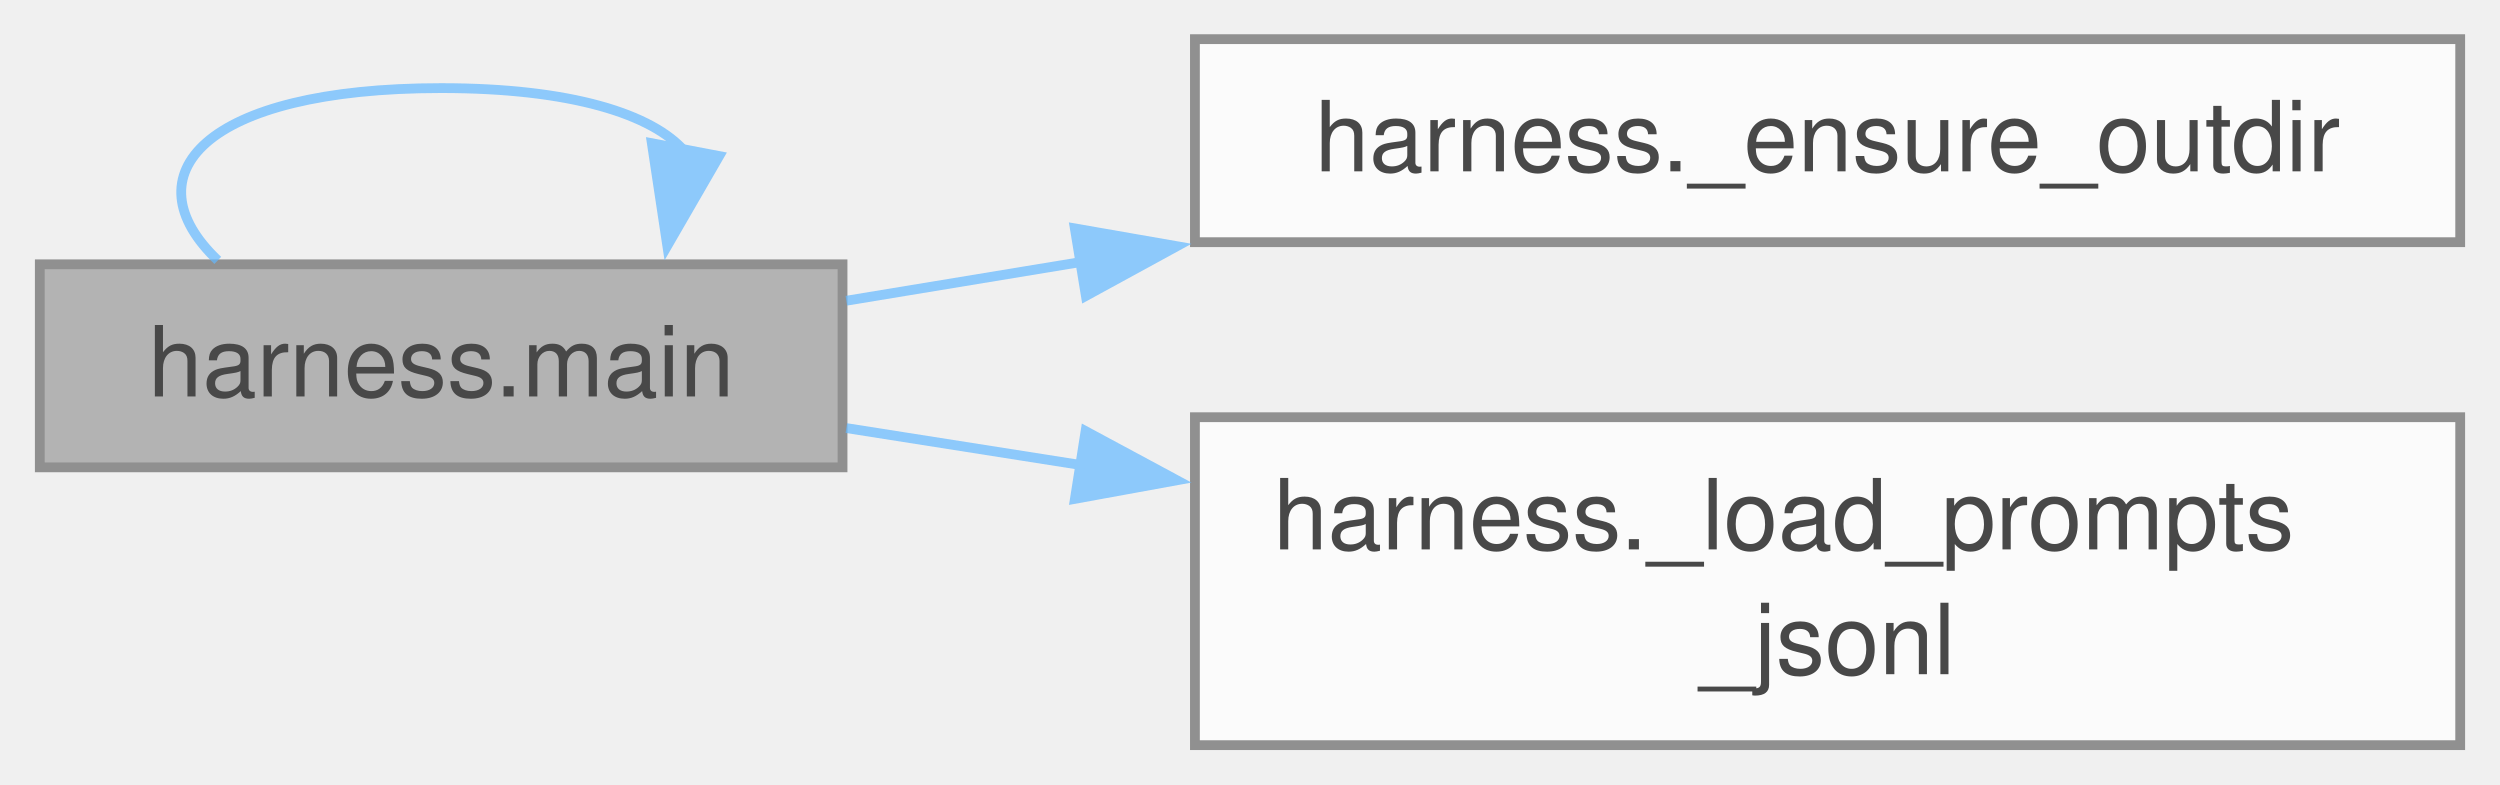
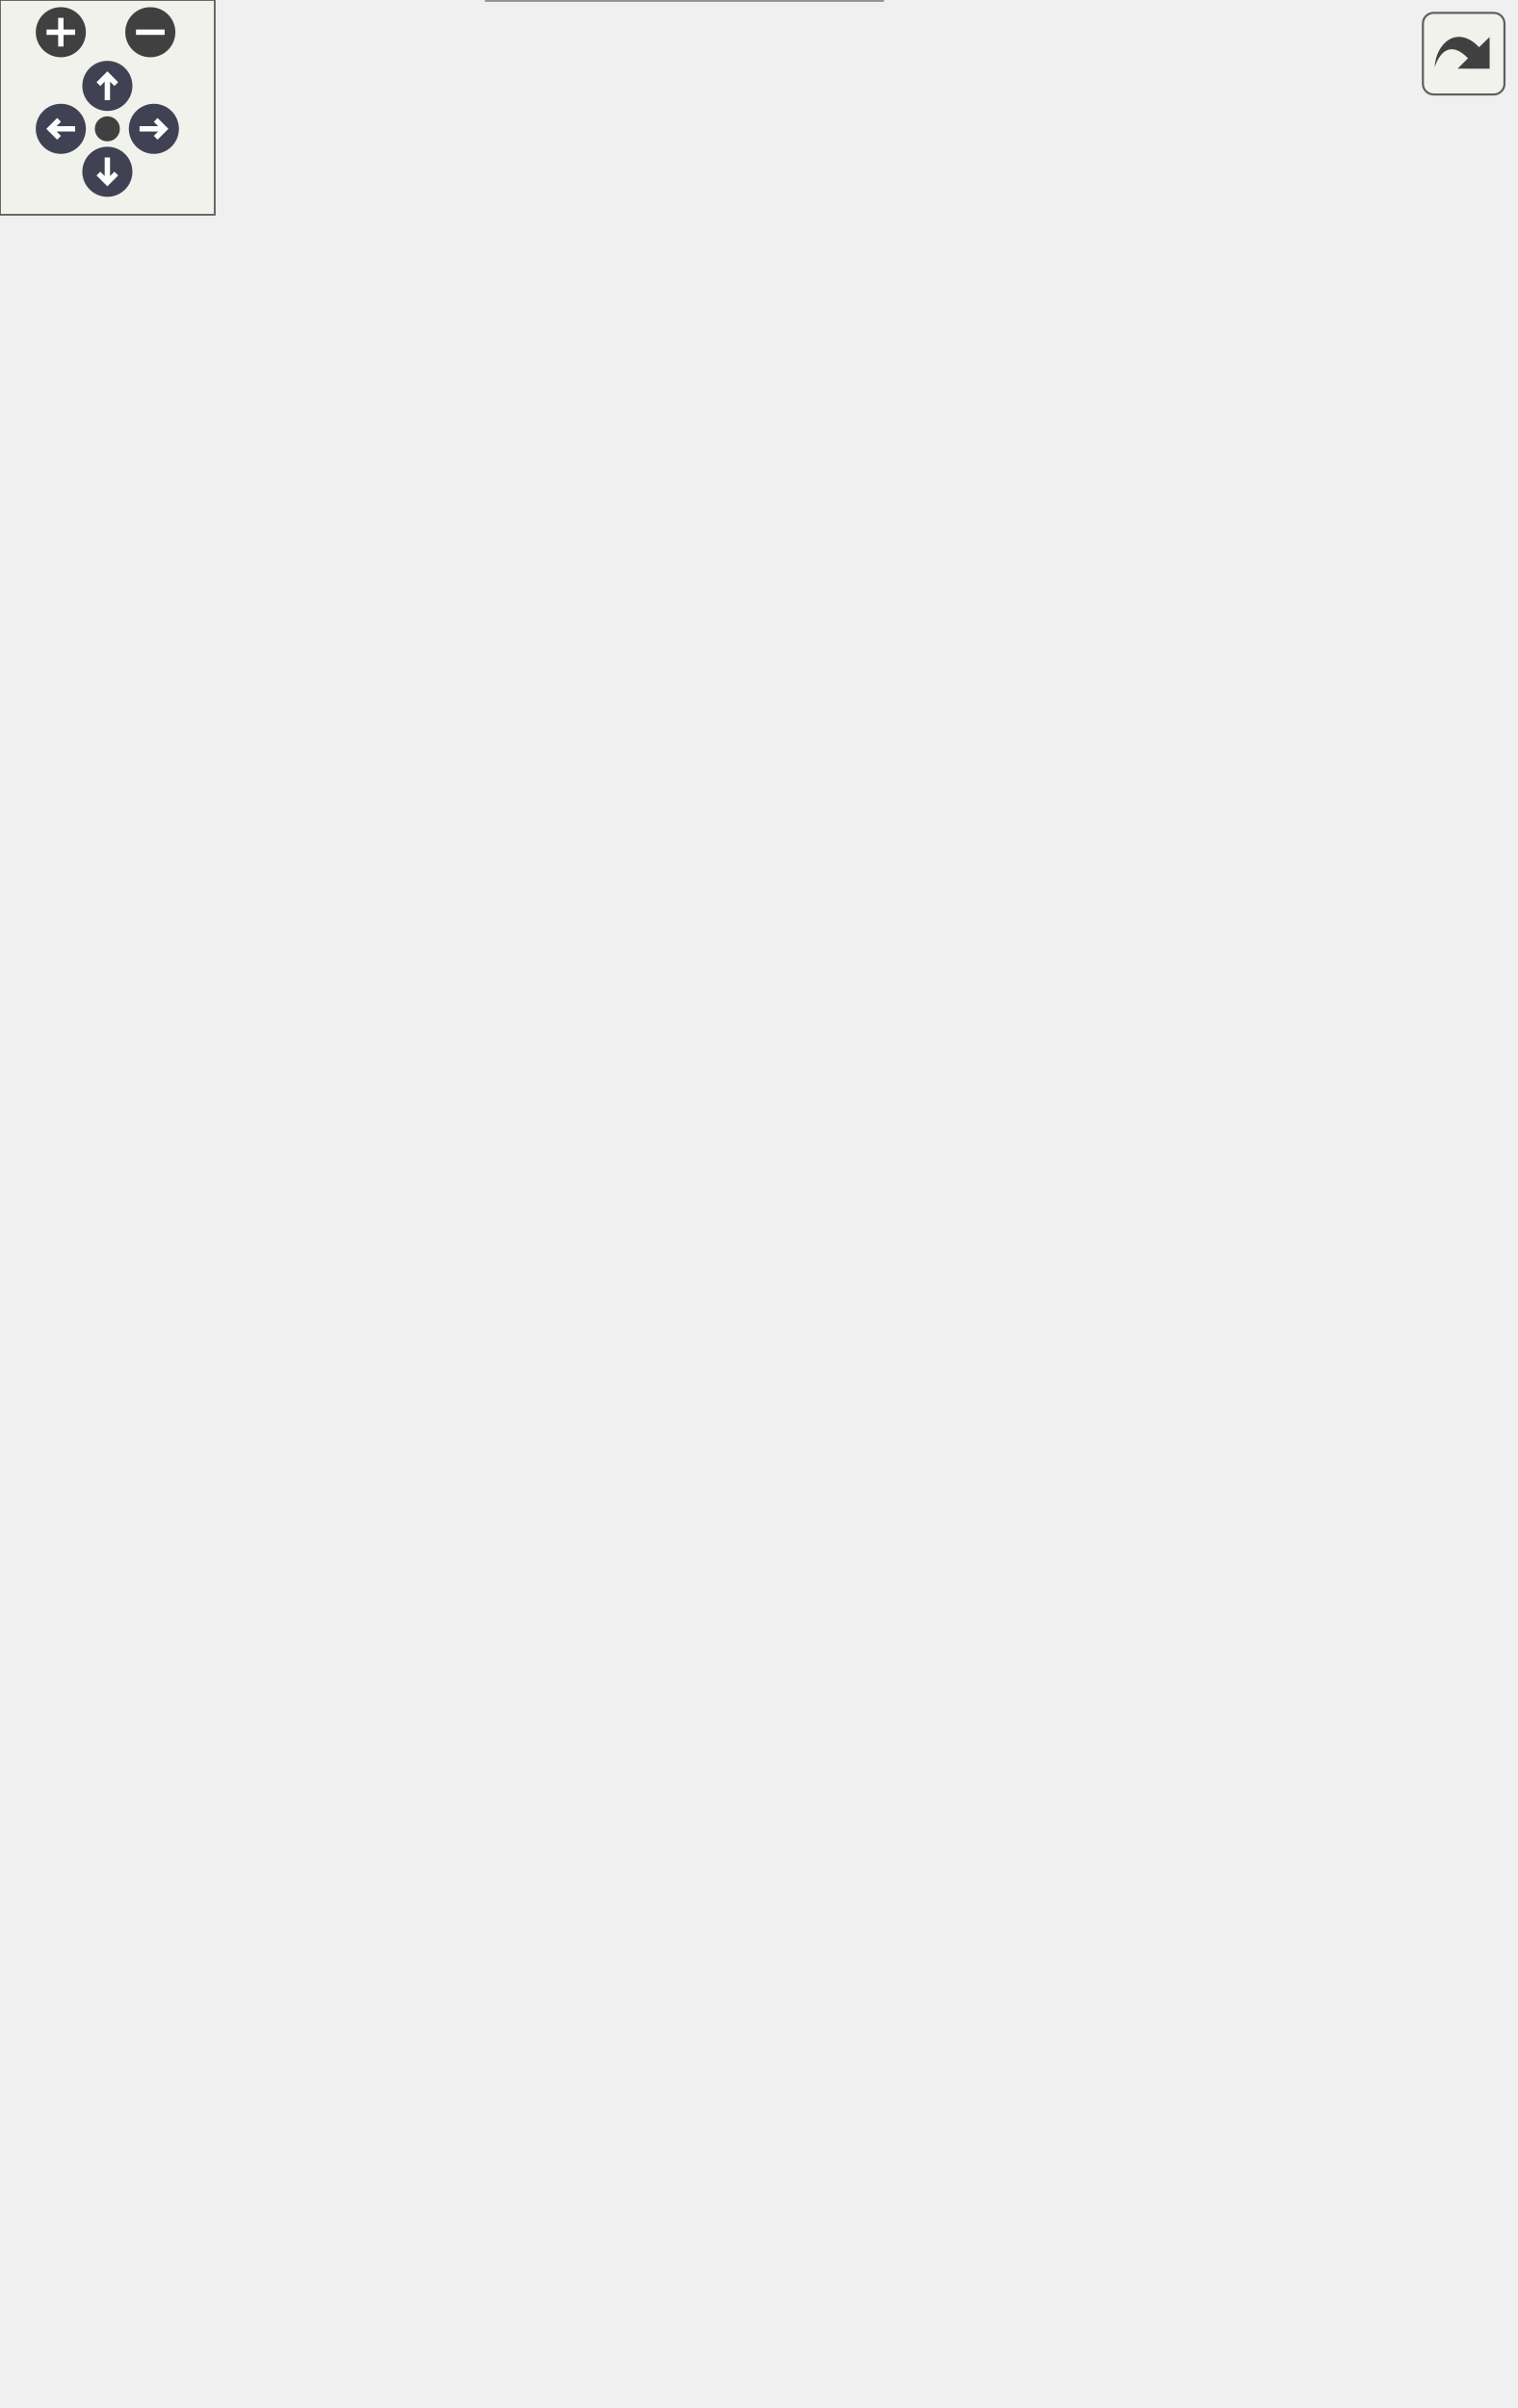
- <svg xmlns="http://www.w3.org/2000/svg" xmlns:xlink="http://www.w3.org/1999/xlink" width="255pt" height="80pt" viewBox="0.00 0.00 255.25 80.12">
-   <svg id="main" version="1.1" xml:space="preserve">
-     <style type="text/css">
+ <svg xmlns="http://www.w3.org/2000/svg" xmlns:xlink="http://www.w3.org/1999/xlink" id="main" version="1.1" xml:space="preserve">
+   <style type="text/css">
.node, .edge {opacity: 0.7;}
.node.selected, .edge.selected {opacity: 1;}
.edge:hover path { stroke: red; }
.edge:hover polygon { stroke: red; fill: red; }
</style>
-     <svg id="graph" class="graph">
-       <g id="graph0" class="graph" transform="scale(1 1) rotate(0) translate(4 76.12)">
-         <g id="Node000001" class="node">
-           <g id="a_Node000001">
-             <a xlink:title=" ">
-               <polygon fill="#999999" stroke="#666666" points="82,-49.12 0,-49.12 0,-28.38 82,-28.38 82,-49.12" />
-               <text text-anchor="middle" x="41" y="-35.62" font-family="Helvetica,sans-Serif" font-size="10.00">harness.main</text>
-             </a>
-           </g>
-         </g>
-         <g id="edge3_Node000001_Node000001" class="edge">
-           <g id="a_edge3_Node000001_Node000001">
-             <a xlink:title=" ">
-               <path fill="none" stroke="#63b8ff" d="M18.18,-49.52C9.05,-58.18 16.66,-67.12 41,-67.12 54.31,-67.12 62.62,-64.45 65.92,-60.61" />
-               <polygon fill="#63b8ff" stroke="#63b8ff" points="69.4,-60.18 64.1,-51.01 62.52,-61.49 69.4,-60.18" />
-             </a>
-           </g>
-         </g>
-         <g id="Node000002" class="node">
-           <g id="a_Node000002">
-             <a xlink:href="namespaceharness.html#a9fd9545352be0b506090c17d722b62a7" target="_top" xlink:title=" ">
-               <polygon fill="white" stroke="#666666" points="247.25,-72.12 118,-72.12 118,-51.38 247.25,-51.38 247.25,-72.12" />
-               <text text-anchor="middle" x="182.62" y="-58.62" font-family="Helvetica,sans-Serif" font-size="10.00">harness._ensure_outdir</text>
-             </a>
-           </g>
-         </g>
-         <g id="edge1_Node000001_Node000002" class="edge">
-           <g id="a_edge1_Node000001_Node000002">
-             <a xlink:title=" ">
-               <path fill="none" stroke="#63b8ff" d="M82.39,-45.4C89.97,-46.65 98.12,-48 106.38,-49.36" />
-               <polygon fill="#63b8ff" stroke="#63b8ff" points="105.73,-52.79 116.16,-50.97 106.86,-45.89 105.73,-52.79" />
-             </a>
-           </g>
-         </g>
-         <g id="Node000003" class="node">
-           <g id="a_Node000003">
-             <a xlink:href="namespaceharness.html#a53f716db56d4ff87808bf25db4a217a9" target="_top" xlink:title=" ">
-               <polygon fill="white" stroke="#666666" points="247.25,-33.5 118,-33.5 118,0 247.25,0 247.25,-33.5" />
-               <text text-anchor="start" x="126" y="-20" font-family="Helvetica,sans-Serif" font-size="10.00">harness._load_prompts</text>
-               <text text-anchor="middle" x="182.62" y="-7.25" font-family="Helvetica,sans-Serif" font-size="10.00">_jsonl</text>
-             </a>
-           </g>
-         </g>
-         <g id="edge2_Node000001_Node000003" class="edge">
-           <g id="a_edge2_Node000001_Node000003">
-             <a xlink:title=" ">
-               <path fill="none" stroke="#63b8ff" d="M82.39,-32.39C89.97,-31.19 98.12,-29.91 106.38,-28.61" />
-               <polygon fill="#63b8ff" stroke="#63b8ff" points="106.83,-32.08 116.16,-27.06 105.74,-25.16 106.83,-32.08" />
-             </a>
-           </g>
-         </g>
-       </g>
-     </svg>
+   <defs>
+     <circle id="rim" cx="0" cy="0" r="7" />
+     <circle id="rim2" cx="0" cy="0" r="3.5" />
+     <g id="zoomPlus">
+       <use xlink:href="#rim" fill="#404040">
+         <set attributeName="fill" to="#808080" begin="zoomplus.mouseover" end="zoomplus.mouseout" />
+       </use>
+       <path d="M-4,0h8M0,-4v8" fill="none" stroke="white" stroke-width="1.5" pointer-events="none" />
+     </g>
+     <g id="zoomMin">
+       <use xlink:href="#rim" fill="#404040">
+         <set attributeName="fill" to="#808080" begin="zoomminus.mouseover" end="zoomminus.mouseout" />
+       </use>
+       <path d="M-4,0h8" fill="none" stroke="white" stroke-width="1.5" pointer-events="none" />
+     </g>
+     <g id="arrowUp" transform="translate(30 24)">
+       <use xlink:href="#rim" />
+       <path pointer-events="none" fill="none" stroke="white" stroke-width="1.5" d="M0,-3.0v7 M-2.5,-0.5L0,-3.0L2.5,-0.5" />
+     </g>
+     <g id="arrowRight" transform="rotate(90) translate(36 -43)">
+       <use xlink:href="#rim" />
+       <path pointer-events="none" fill="none" stroke="white" stroke-width="1.5" d="M0,-3.0v7 M-2.5,-0.5L0,-3.0L2.5,-0.5" />
+     </g>
+     <g id="arrowDown" transform="rotate(180) translate(-30 -48)">
+       <use xlink:href="#rim" />
+       <path pointer-events="none" fill="none" stroke="white" stroke-width="1.5" d="M0,-3.0v7 M-2.5,-0.5L0,-3.0L2.5,-0.5" />
+     </g>
+     <g id="arrowLeft" transform="rotate(270) translate(-36 17)">
+       <use xlink:href="#rim" />
+       <path pointer-events="none" fill="none" stroke="white" stroke-width="1.5" d="M0,-3.0v7 M-2.5,-0.5L0,-3.0L2.5,-0.5" />
+     </g>
+     <g id="resetDef">
+       <use xlink:href="#rim2" fill="#404040">
+         <set attributeName="fill" to="#808080" begin="reset.mouseover" end="reset.mouseout" />
+       </use>
+     </g>
+   </defs>
+   <svg id="graph" class="graph">
+     <g id="viewport">
+       <g id="Node000001" class="node">
+         <g id="a_Node000001">
+           <a xlink:title=" ">
+             <polygon fill="#999999" stroke="#666666" points="82,-349.12 0,-349.12 0,-328.38 82,-328.38 82,-349.12" />
+             <text text-anchor="middle" x="41" y="-335.62" font-family="Helvetica,sans-Serif" font-size="10.00">harness.main</text>
+           </a>
+         </g>
+       </g>
+       <g id="Node000002" class="node">
+         <g id="a_Node000002">
+           <a xlink:href="namespaceharness.html#ad7476f60244e620d24fc97f5aac41d25" target="_top" xlink:title=" ">
+             <polygon fill="white" stroke="#666666" points="246.12,-612.12 136.38,-612.12 136.38,-591.38 246.12,-591.38 246.12,-612.12" />
+             <text text-anchor="middle" x="191.25" y="-598.62" font-family="Helvetica,sans-Serif" font-size="10.00">harness._combo_id</text>
+           </a>
+         </g>
+       </g>
+       <g id="edge1_Node000001_Node000002" class="edge">
+         <g id="a_edge1_Node000001_Node000002">
+           <a xlink:title=" ">
+             <path fill="none" stroke="#63b8ff" d="M41.91,-349.38C42.19,-387.16 48.41,-516.21 118,-582.75 120.42,-585.06 123.08,-587.1 125.91,-588.9" />
+             <polygon fill="#63b8ff" stroke="#63b8ff" points="124.26,-591.98 134.76,-593.43 127.46,-585.75 124.26,-591.98" />
+           </a>
+         </g>
+       </g>
+       <g id="Node000003" class="node">
+         <g id="a_Node000003">
+           <a xlink:href="namespaceharness.html#a28ad8ca35209c460cdb401c221aae7dd" target="_top" xlink:title=" ">
+             <polygon fill="white" stroke="#666666" points="254,-573.5 128.5,-573.5 128.5,-540 254,-540 254,-573.5" />
+             <text text-anchor="start" x="136.5" y="-560" font-family="Helvetica,sans-Serif" font-size="10.00">harness._derive_bytes</text>
+             <text text-anchor="middle" x="191.25" y="-547.25" font-family="Helvetica,sans-Serif" font-size="10.00">_touched</text>
+           </a>
+         </g>
+       </g>
+       <g id="edge2_Node000001_Node000003" class="edge">
+         <g id="a_edge2_Node000001_Node000003">
+           <a xlink:title=" ">
+             <path fill="none" stroke="#63b8ff" d="M43.18,-349.58C47.27,-381.81 63.68,-478.11 118,-530.75 118.75,-531.48 119.53,-532.19 120.33,-532.88" />
+             <polygon fill="#63b8ff" stroke="#63b8ff" points="118.14,-535.62 128.29,-538.66 122.25,-529.96 118.14,-535.62" />
+           </a>
+         </g>
+       </g>
+       <g id="Node000004" class="node">
+         <g id="a_Node000004">
+           <a xlink:href="namespaceharness.html#aea77adcd17ced76219c305b5d58588f4" target="_top" xlink:title=" ">
+             <polygon fill="white" stroke="#666666" points="252.12,-522.12 130.38,-522.12 130.38,-501.38 252.12,-501.38 252.12,-522.12" />
+             <text text-anchor="middle" x="191.25" y="-508.62" font-family="Helvetica,sans-Serif" font-size="10.00">harness._discover_git</text>
+           </a>
+         </g>
+       </g>
+       <g id="edge3_Node000001_Node000004" class="edge">
+         <g id="a_edge3_Node000001_Node000004">
+           <a xlink:title=" ">
+             <path fill="none" stroke="#63b8ff" d="M45.29,-349.38C52.64,-376.43 73.39,-445.94 118,-482.75 126.81,-490.02 138.07,-494.65 149.06,-497.97" />
+             <polygon fill="#63b8ff" stroke="#63b8ff" points="147.84,-501.27 158.41,-500.5 149.67,-494.51 147.84,-501.27" />
+           </a>
+         </g>
+       </g>
+       <g id="Node000005" class="node">
+         <g id="a_Node000005">
+           <a xlink:href="namespaceharness.html#aecd190db3c2f9679f9b2657270c1205b" target="_top" xlink:title=" ">
+             <polygon fill="white" stroke="#666666" points="418.5,-464.12 305,-464.12 305,-443.38 418.5,-443.38 418.5,-464.12" />
+             <text text-anchor="middle" x="361.75" y="-450.62" font-family="Helvetica,sans-Serif" font-size="10.00">harness._ensure_dir</text>
+           </a>
+         </g>
+       </g>
+       <g id="edge5_Node000001_Node000005" class="edge">
+         <g id="a_edge5_Node000001_Node000005">
+           <a xlink:title=" ">
+             <path fill="none" stroke="#63b8ff" d="M49.16,-349.58C61.16,-366.75 87.08,-399.9 118,-415.75 172.59,-443.73 242.44,-452.26 293.19,-454.37" />
+             <polygon fill="#63b8ff" stroke="#63b8ff" points="293.06,-457.87 303.17,-454.7 293.29,-450.87 293.06,-457.87" />
+           </a>
+         </g>
+       </g>
+       <g id="Node000006" class="node">
+         <g id="a_Node000006">
+           <a xlink:href="namespaceharness.html#a6214165c6e926d2a6d9eee8e092aaf05" target="_top" xlink:title=" ">
+             <polygon fill="white" stroke="#666666" points="255.88,-483.12 126.62,-483.12 126.62,-462.38 255.88,-462.38 255.88,-483.12" />
+             <text text-anchor="middle" x="191.25" y="-469.62" font-family="Helvetica,sans-Serif" font-size="10.00">harness._ensure_outdir</text>
+           </a>
+         </g>
+       </g>
+       <g id="edge6_Node000001_Node000006" class="edge">
+         <g id="a_edge6_Node000001_Node000006">
+           <a xlink:title=" ">
+             <path fill="none" stroke="#63b8ff" d="M46.57,-349.55C56.39,-371.48 81.6,-421.45 118,-448.75 122.51,-452.13 127.52,-455.05 132.75,-457.57" />
+             <polygon fill="#63b8ff" stroke="#63b8ff" points="131.01,-460.64 141.58,-461.35 133.76,-454.2 131.01,-460.64" />
+           </a>
+         </g>
+       </g>
+       <g id="Node000007" class="node">
+         <g id="a_Node000007">
+           <a xlink:href="namespaceharness.html#a9dcfe13042b7e94d279194a10e8abbf2" target="_top" xlink:title=" ">
+             <polygon fill="white" stroke="#666666" points="244.62,-407.12 137.88,-407.12 137.88,-386.38 244.62,-386.38 244.62,-407.12" />
+             <text text-anchor="middle" x="191.25" y="-393.62" font-family="Helvetica,sans-Serif" font-size="10.00">harness._env_bool</text>
+           </a>
+         </g>
+       </g>
+       <g id="edge8_Node000001_Node000007" class="edge">
+         <g id="a_edge8_Node000001_Node000007">
+           <a xlink:title=" ">
+             <path fill="none" stroke="#63b8ff" d="M60.9,-349.49C76,-357.75 97.9,-369.02 118,-376.75 123.4,-378.83 129.11,-380.79 134.85,-382.6" />
+             <polygon fill="#63b8ff" stroke="#63b8ff" points="133.84,-385.95 144.42,-385.49 135.86,-379.25 133.84,-385.95" />
+           </a>
+         </g>
+       </g>
+       <g id="Node000008" class="node">
+         <g id="a_Node000008">
+           <a xlink:href="namespaceharness.html#a94bfd9bbb8e984be636e1a4363ae777d" target="_top" xlink:title=" ">
+             <polygon fill="white" stroke="#666666" points="244.25,-368.12 138.25,-368.12 138.25,-347.38 244.25,-347.38 244.25,-368.12" />
+             <text text-anchor="middle" x="191.25" y="-354.62" font-family="Helvetica,sans-Serif" font-size="10.00">harness._env_json</text>
+           </a>
+         </g>
+       </g>
+       <g id="edge9_Node000001_Node000008" class="edge">
+         <g id="a_edge9_Node000001_Node000008">
+           <a xlink:title=" ">
+             <path fill="none" stroke="#63b8ff" d="M82.12,-343.89C95.79,-345.64 111.42,-347.65 126.48,-349.58" />
+             <polygon fill="#63b8ff" stroke="#63b8ff" points="125.97,-353.04 136.33,-350.84 126.86,-346.1 125.97,-353.04" />
+           </a>
+         </g>
+       </g>
+       <g id="Node000009" class="node">
+         <g id="a_Node000009">
+           <a xlink:href="namespaceharness.html#a06835702604d6d44d8a50798dff26a5d" target="_top" xlink:title=" ">
+             <polygon fill="white" stroke="#666666" points="417.38,-254.12 306.12,-254.12 306.12,-233.38 417.38,-233.38 417.38,-254.12" />
+             <text text-anchor="middle" x="361.75" y="-240.62" font-family="Helvetica,sans-Serif" font-size="10.00">harness._hostname</text>
+           </a>
+         </g>
+       </g>
+       <g id="edge10_Node000001_Node000009" class="edge">
+         <g id="a_edge10_Node000001_Node000009">
+           <a xlink:title=" ">
+             <path fill="none" stroke="#63b8ff" d="M82.11,-336.31C127.55,-332.55 203.25,-323.24 264.5,-300.75 291.08,-290.99 318.6,-273.86 337.37,-260.92" />
+             <polygon fill="#63b8ff" stroke="#63b8ff" points="339.2,-263.91 345.35,-255.29 335.16,-258.19 339.2,-263.91" />
+           </a>
+         </g>
+       </g>
+       <g id="Node000010" class="node">
+         <g id="a_Node000010">
+           <a xlink:href="namespaceharness.html#a78ab66e05089868e03a0bf8d1dd2a446" target="_top" xlink:title=" ">
+             <polygon fill="white" stroke="#666666" points="255.88,-291.5 126.62,-291.5 126.62,-258 255.88,-258 255.88,-291.5" />
+             <text text-anchor="start" x="134.62" y="-278" font-family="Helvetica,sans-Serif" font-size="10.00">harness._load_prompts</text>
+             <text text-anchor="middle" x="191.25" y="-265.25" font-family="Helvetica,sans-Serif" font-size="10.00">_jsonl</text>
+           </a>
+         </g>
+       </g>
+       <g id="edge11_Node000001_Node000010" class="edge">
+         <g id="a_edge11_Node000001_Node000010">
+           <a xlink:title=" ">
+             <path fill="none" stroke="#63b8ff" d="M66.63,-328.02C81.5,-321.55 100.83,-313.16 118,-305.75 124.99,-302.73 132.36,-299.56 139.62,-296.44" />
+             <polygon fill="#63b8ff" stroke="#63b8ff" points="140.91,-299.7 148.72,-292.53 138.15,-293.26 140.91,-299.7" />
+           </a>
+         </g>
+       </g>
+       <g id="Node000011" class="node">
+         <g id="a_Node000011">
+           <a xlink:href="namespaceharness.html#af74096a05ed5982147faa1c7be9b3eca" target="_top" xlink:title=" ">
+             <polygon fill="white" stroke="#666666" points="236,-240.12 146.5,-240.12 146.5,-219.38 236,-219.38 236,-240.12" />
+             <text text-anchor="middle" x="191.25" y="-226.62" font-family="Helvetica,sans-Serif" font-size="10.00">harness._parse</text>
+           </a>
+         </g>
+       </g>
+       <g id="edge12_Node000001_Node000011" class="edge">
+         <g id="a_edge12_Node000001_Node000011">
+           <a xlink:title=" ">
+             <path fill="none" stroke="#63b8ff" d="M48,-328.03C59.2,-309.03 85.15,-269.5 118,-248.75 123.28,-245.42 129.12,-242.67 135.14,-240.39" />
+             <polygon fill="#63b8ff" stroke="#63b8ff" points="136.22,-243.72 144.62,-237.28 134.03,-237.07 136.22,-243.72" />
+           </a>
+         </g>
+       </g>
+       <g id="Node000012" class="node">
+         <g id="a_Node000012">
+           <a xlink:href="namespaceharness.html#a193517728d393d9b1e67120aaa99e36e" target="_top" xlink:title=" ">
+             <polygon fill="white" stroke="#666666" points="246.5,-33.5 136,-33.5 136,0 246.5,0 246.5,-33.5" />
+             <text text-anchor="start" x="144" y="-20" font-family="Helvetica,sans-Serif" font-size="10.00">harness._pg_delete</text>
+             <text text-anchor="middle" x="191.25" y="-7.25" font-family="Helvetica,sans-Serif" font-size="10.00">_series</text>
+           </a>
+         </g>
+       </g>
+       <g id="edge13_Node000001_Node000012" class="edge">
+         <g id="a_edge13_Node000001_Node000012">
+           <a xlink:title=" ">
+             <path fill="none" stroke="#63b8ff" d="M41.43,-327.96C39.78,-285.63 39.44,-129.08 118,-42.75 120.39,-40.12 123.07,-37.76 125.94,-35.64" />
+             <polygon fill="#63b8ff" stroke="#63b8ff" points="127.73,-38.65 134.41,-30.43 124.06,-32.69 127.73,-38.65" />
+           </a>
+         </g>
+       </g>
+       <g id="Node000014" class="node">
+         <g id="a_Node000014">
+           <a xlink:href="namespaceharness.html#ac86d67a920e4dc31a2cd9d0cf4747952" target="_top" xlink:title=" ">
+             <polygon fill="white" stroke="#666666" points="243.12,-162.12 139.38,-162.12 139.38,-141.38 243.12,-141.38 243.12,-162.12" />
+             <text text-anchor="middle" x="191.25" y="-148.62" font-family="Helvetica,sans-Serif" font-size="10.00">harness._split_list</text>
+           </a>
+         </g>
+       </g>
+       <g id="edge15_Node000001_Node000014" class="edge">
+         <g id="a_edge15_Node000001_Node000014">
+           <a xlink:title=" ">
+             <path fill="none" stroke="#63b8ff" d="M43.7,-327.88C48.94,-298.13 67.62,-214.78 118,-171.75 121.36,-168.88 125.09,-166.43 129.04,-164.32" />
+             <polygon fill="#63b8ff" stroke="#63b8ff" points="130.15,-167.66 137.85,-160.39 127.29,-161.27 130.15,-167.66" />
+           </a>
+         </g>
+       </g>
+       <g id="Node000015" class="node">
+         <g id="a_Node000015">
+           <a xlink:href="namespaceharness.html#a5db6927b2a0861460d3ed910752ee752" target="_top" xlink:title=" ">
+             <polygon fill="white" stroke="#666666" points="245,-123.5 137.5,-123.5 137.5,-90 245,-90 245,-123.5" />
+             <text text-anchor="start" x="145.5" y="-110" font-family="Helvetica,sans-Serif" font-size="10.00">harness._synthetic</text>
+             <text text-anchor="middle" x="191.25" y="-97.25" font-family="Helvetica,sans-Serif" font-size="10.00">_evaluate</text>
+           </a>
+         </g>
+       </g>
+       <g id="edge16_Node000001_Node000015" class="edge">
+         <g id="a_edge16_Node000001_Node000015">
+           <a xlink:title=" ">
+             <path fill="none" stroke="#63b8ff" d="M42.83,-328.11C46.02,-294.57 60.36,-189.93 118,-132.75 120.83,-129.94 123.99,-127.44 127.35,-125.2" />
+             <polygon fill="#63b8ff" stroke="#63b8ff" points="128.99,-128.29 135.98,-120.32 125.55,-122.2 128.99,-128.29" />
+           </a>
+         </g>
+       </g>
+       <g id="Node000016" class="node">
+         <g id="a_Node000016">
+           <a xlink:href="namespaceharness.html#a74669bfa6e74a83abe2b8fdcde52b0d7" target="_top" xlink:title=" ">
+             <polygon fill="white" stroke="#666666" points="264.5,-72.12 118,-72.12 118,-51.38 264.5,-51.38 264.5,-72.12" />
+             <text text-anchor="middle" x="191.25" y="-58.62" font-family="Helvetica,sans-Serif" font-size="10.00">harness.emit_metrics_text</text>
+           </a>
+         </g>
+       </g>
+       <g id="edge17_Node000001_Node000016" class="edge">
+         <g id="a_edge17_Node000001_Node000016">
+           <a xlink:title=" ">
+             <path fill="none" stroke="#63b8ff" d="M41.7,-328.07C41.21,-288.89 44.97,-151.67 118,-80.75 118.63,-80.14 119.27,-79.55 119.93,-78.98" />
+             <polygon fill="#63b8ff" stroke="#63b8ff" points="121.81,-81.94 128.06,-73.38 117.84,-76.17 121.81,-81.94" />
+           </a>
+         </g>
+       </g>
+       <g id="Node000017" class="node">
+         <g id="a_Node000017">
+           <a xlink:href="namespaceharness.html#a848001c6546fabab799285f3c771c0e8" target="_top" xlink:title=" ">
+             <polygon fill="white" stroke="#666666" points="261.12,-201.12 121.38,-201.12 121.38,-180.38 261.12,-180.38 261.12,-201.12" />
+             <text text-anchor="middle" x="191.25" y="-187.62" font-family="Helvetica,sans-Serif" font-size="10.00">harness.push_metrics_pg</text>
+           </a>
+         </g>
+       </g>
+       <g id="edge18_Node000001_Node000017" class="edge">
+         <g id="a_edge18_Node000001_Node000017">
+           <a xlink:title=" ">
+             <path fill="none" stroke="#63b8ff" d="M45.3,-327.93C53.41,-303.21 76.73,-242.29 118,-210.75 119.9,-209.3 121.9,-207.95 123.97,-206.71" />
+             <polygon fill="#63b8ff" stroke="#63b8ff" points="125.45,-209.88 132.78,-202.23 122.28,-203.64 125.45,-209.88" />
+           </a>
+         </g>
+       </g>
+       <g id="edge4_Node000004_Node000001" class="edge">
+         <g id="a_edge4_Node000004_Node000001">
+           <a xlink:title=" ">
+             <path fill="none" stroke="#63b8ff" d="M129.89,-508.41C125.64,-506.27 121.61,-503.73 118,-500.75 73.8,-464.28 53.03,-395.7 45.5,-360.39" />
+             <polygon fill="#63b8ff" stroke="#63b8ff" points="48.99,-360.03 43.66,-350.88 42.12,-361.37 48.99,-360.03" />
+           </a>
+         </g>
+       </g>
+       <g id="edge7_Node000006_Node000005" class="edge">
+         <g id="a_edge7_Node000006_Node000005">
+           <a xlink:title=" ">
+             <path fill="none" stroke="#63b8ff" d="M255.95,-465.57C268.23,-464.18 281.12,-462.73 293.5,-461.33" />
+             <polygon fill="#63b8ff" stroke="#63b8ff" points="293.64,-464.84 303.19,-460.24 292.86,-457.88 293.64,-464.84" />
+           </a>
+         </g>
+       </g>
+       <g id="Node000013" class="node">
+         <g id="a_Node000013">
+           <a xlink:href="namespaceharness.html#a49277e4bc8eb93aff1a9c8480882e114" target="_top" xlink:title=" ">
+             <polygon fill="white" stroke="#666666" points="423,-148.12 300.5,-148.12 300.5,-127.38 423,-127.38 423,-148.12" />
+             <text text-anchor="middle" x="361.75" y="-134.62" font-family="Helvetica,sans-Serif" font-size="10.00">harness._pg_endpoint</text>
+           </a>
+         </g>
+       </g>
+       <g id="edge14_Node000012_Node000013" class="edge">
+         <g id="a_edge14_Node000012_Node000013">
+           <a xlink:title=" ">
+             <path fill="none" stroke="#63b8ff" d="M246.73,-33.43C252.91,-36.17 258.97,-39.27 264.5,-42.75 297.4,-63.48 328.02,-97.15 345.54,-118.34" />
+             <polygon fill="#63b8ff" stroke="#63b8ff" points="342.66,-120.36 351.67,-125.93 348.11,-115.96 342.66,-120.36" />
+           </a>
+         </g>
+       </g>
+       <g id="edge19_Node000017_Node000009" class="edge">
+         <g id="a_edge19_Node000017_Node000009">
+           <a xlink:title=" ">
+             <path fill="none" stroke="#63b8ff" d="M232.88,-201.53C243.23,-204.41 254.3,-207.59 264.5,-210.75 282.77,-216.41 302.81,-223.18 319.84,-229.12" />
+             <polygon fill="#63b8ff" stroke="#63b8ff" points="318.54,-232.37 329.13,-232.38 320.85,-225.76 318.54,-232.37" />
+           </a>
+         </g>
+       </g>
+       <g id="edge20_Node000017_Node000013" class="edge">
+         <g id="a_edge20_Node000017_Node000013">
+           <a xlink:title=" ">
+             <path fill="none" stroke="#63b8ff" d="M232.88,-179.97C243.23,-177.09 254.3,-173.91 264.5,-170.75 282.77,-165.09 302.81,-158.32 319.84,-152.38" />
+             <polygon fill="#63b8ff" stroke="#63b8ff" points="320.85,-155.74 329.13,-149.12 318.54,-149.13 320.85,-155.74" />
+           </a>
+         </g>
+       </g>
+     </g>
+   </svg>
+   <g id="navigator" transform="translate(0 0)" fill="#404254">
+     <rect fill="#f2f5e9" fill-opacity="0.5" stroke="#606060" stroke-width=".5" x="0" y="0" width="60" height="60" />
+     <use id="zoomplus" xlink:href="#zoomPlus" x="17" y="9" />
+     <use id="zoomminus" xlink:href="#zoomMin" x="42" y="9" />
+     <use id="reset" xlink:href="#resetDef" x="30" y="36" />
+     <use id="arrowup" xlink:href="#arrowUp" x="0" y="0" />
+     <use id="arrowright" xlink:href="#arrowRight" x="0" y="0" />
+     <use id="arrowdown" xlink:href="#arrowDown" x="0" y="0" />
+     <use id="arrowleft" xlink:href="#arrowLeft" x="0" y="0" />
+   </g>
+   <svg viewBox="0 0 15 15" width="100%" height="30px" preserveAspectRatio="xMaxYMin meet">
+     <g id="arrow_out" transform="scale(0.3 0.3)">
+       <a xlink:href="namespaceharness_a28af262c64af5578f03e77dc72cd52b2_cgraph_org.svg" target="_base">
+         <rect id="button" ry="5" rx="5" y="6" x="6" height="38" width="38" fill="#f2f5e9" fill-opacity="0.5" stroke="#606060" stroke-width="1.0" />
+         <path id="arrow" d="M 11.5,31.437 C 11.94,20.098 22.043,11.323 32.159,21.979 L 37.069,17.246 C 37.069,17.246 37.088,32 37.088,32 L 22.16,31.978 C 22.16,31.978 26.998,27.14 26.998,27.14 C 18.529,18.264 13.292,25.23 11.5,31.437 z" style="fill:#404040;" />
+       </a>
+     </g>
  </svg>
  <style type="text/css">

[data-mouse-over-selected='false'] { opacity: 0.7; }
[data-mouse-over-selected='true']  { opacity: 1.0; }

</style>
</svg>
